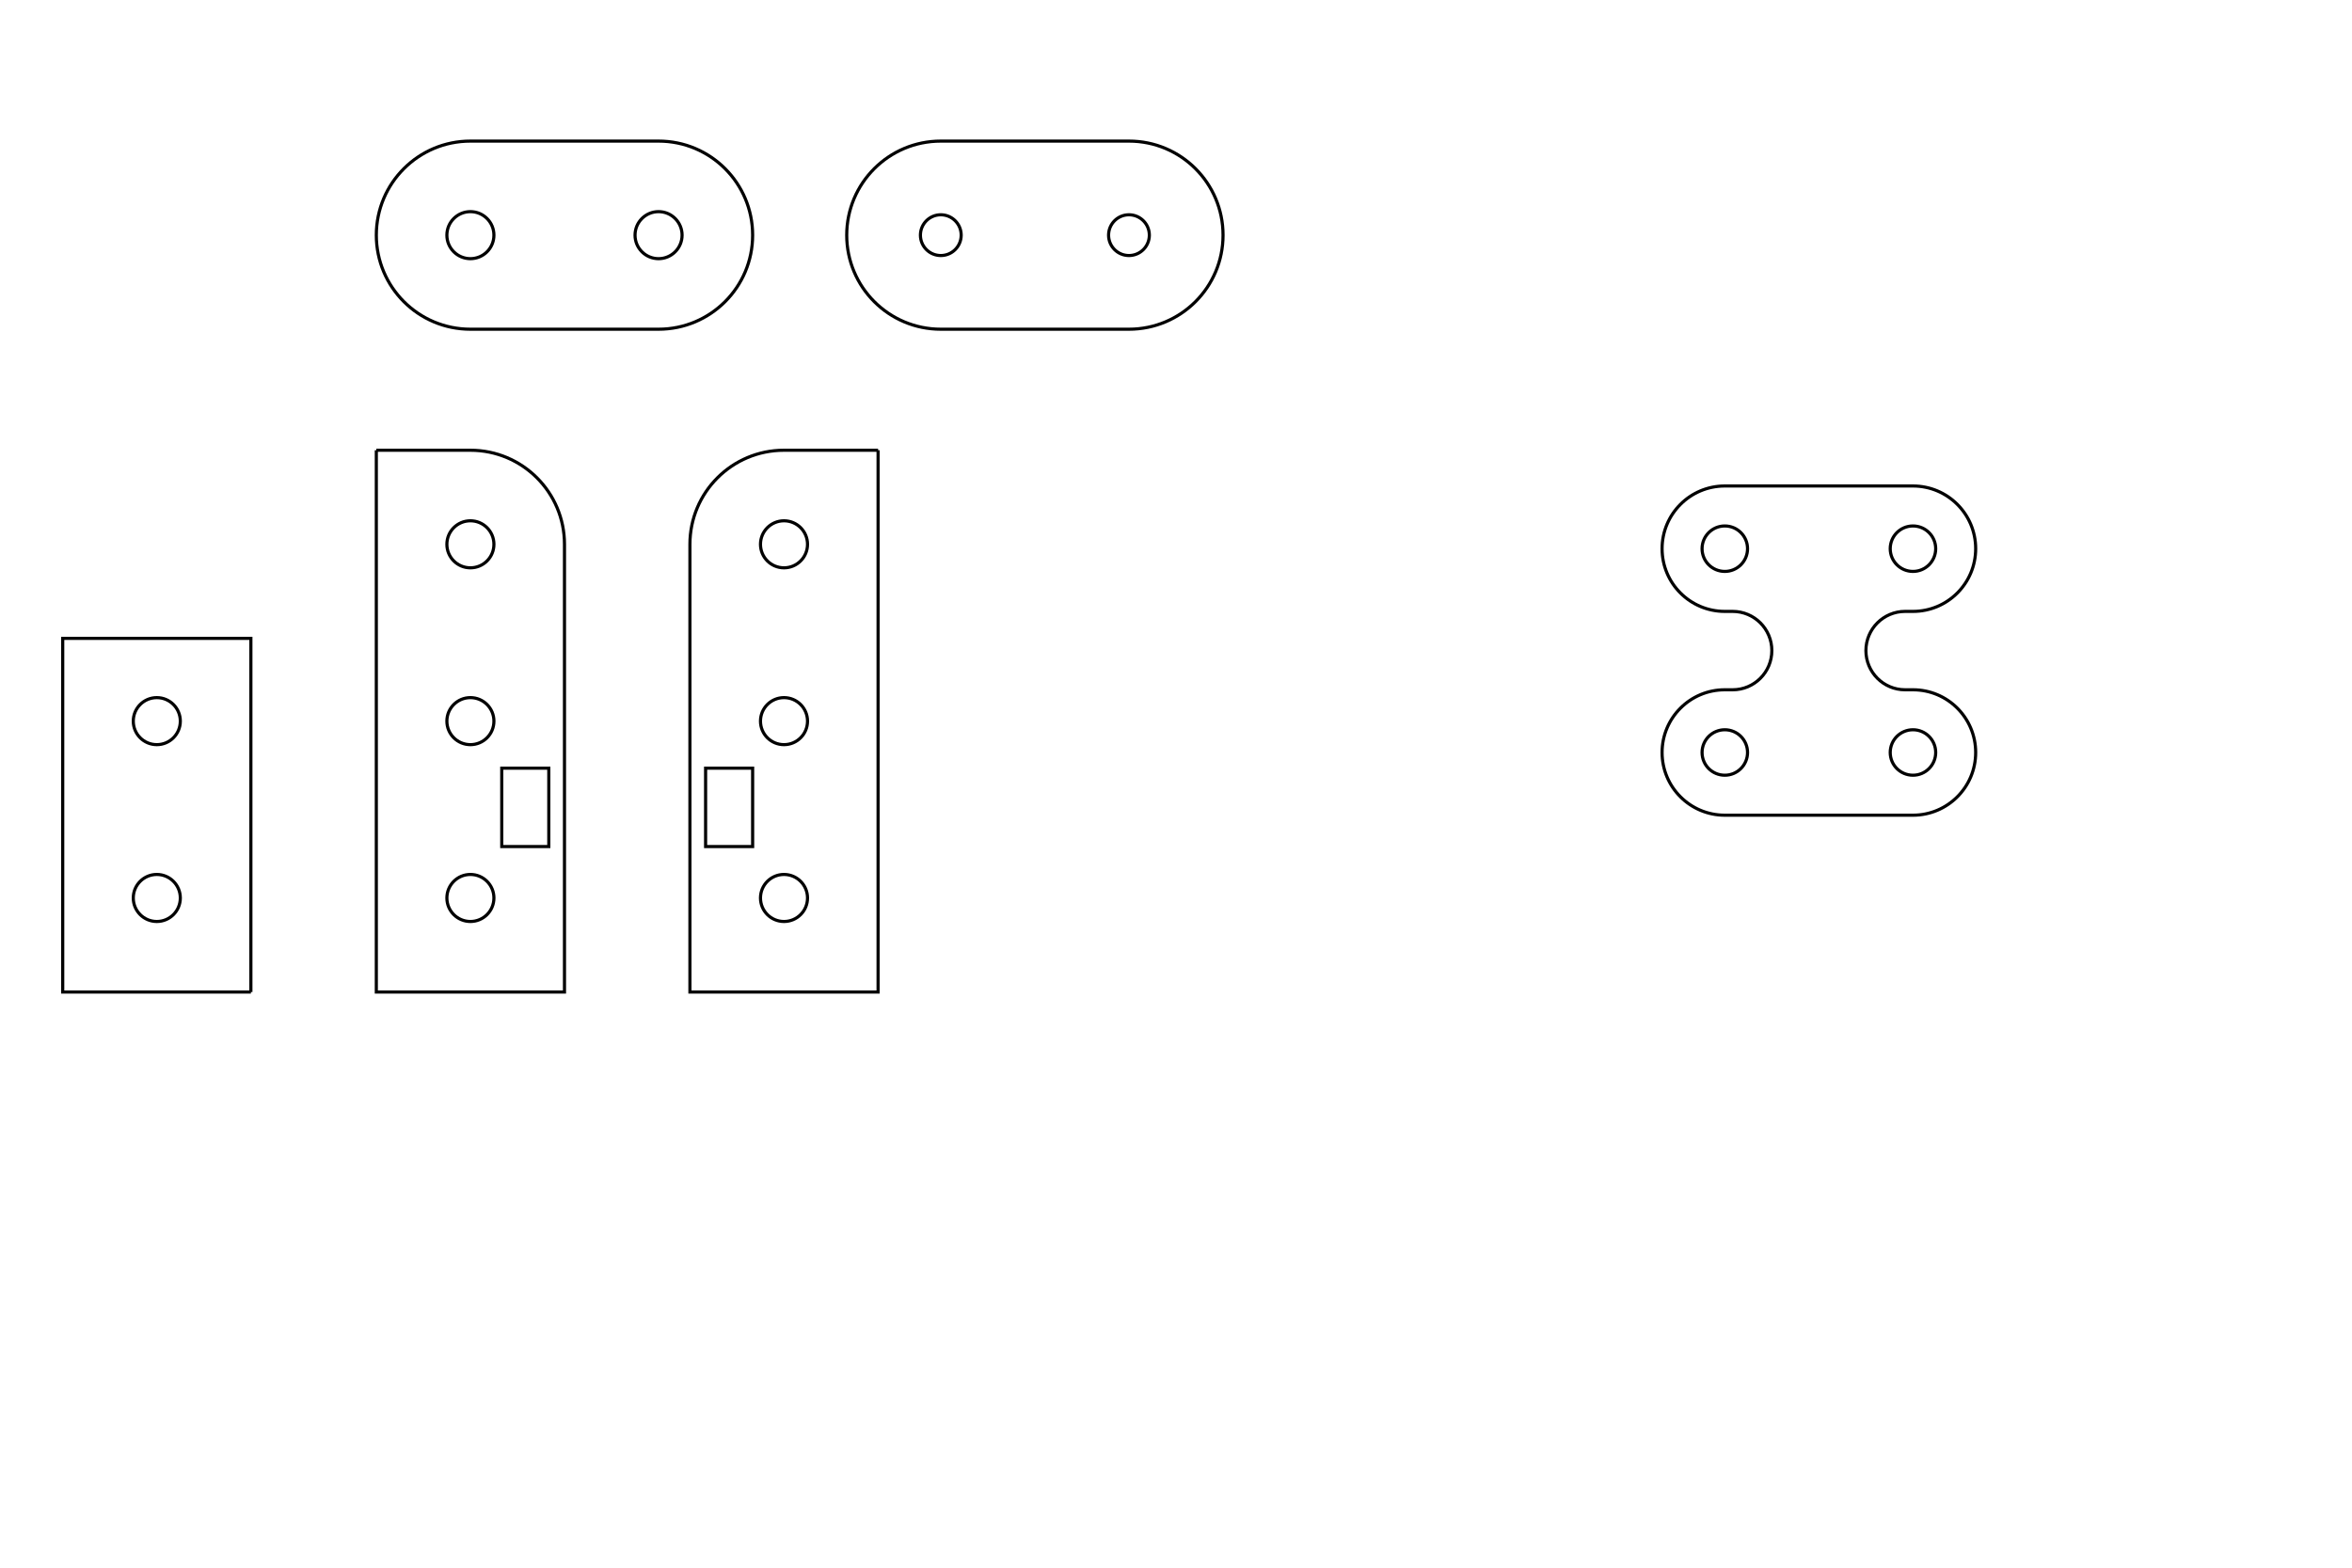
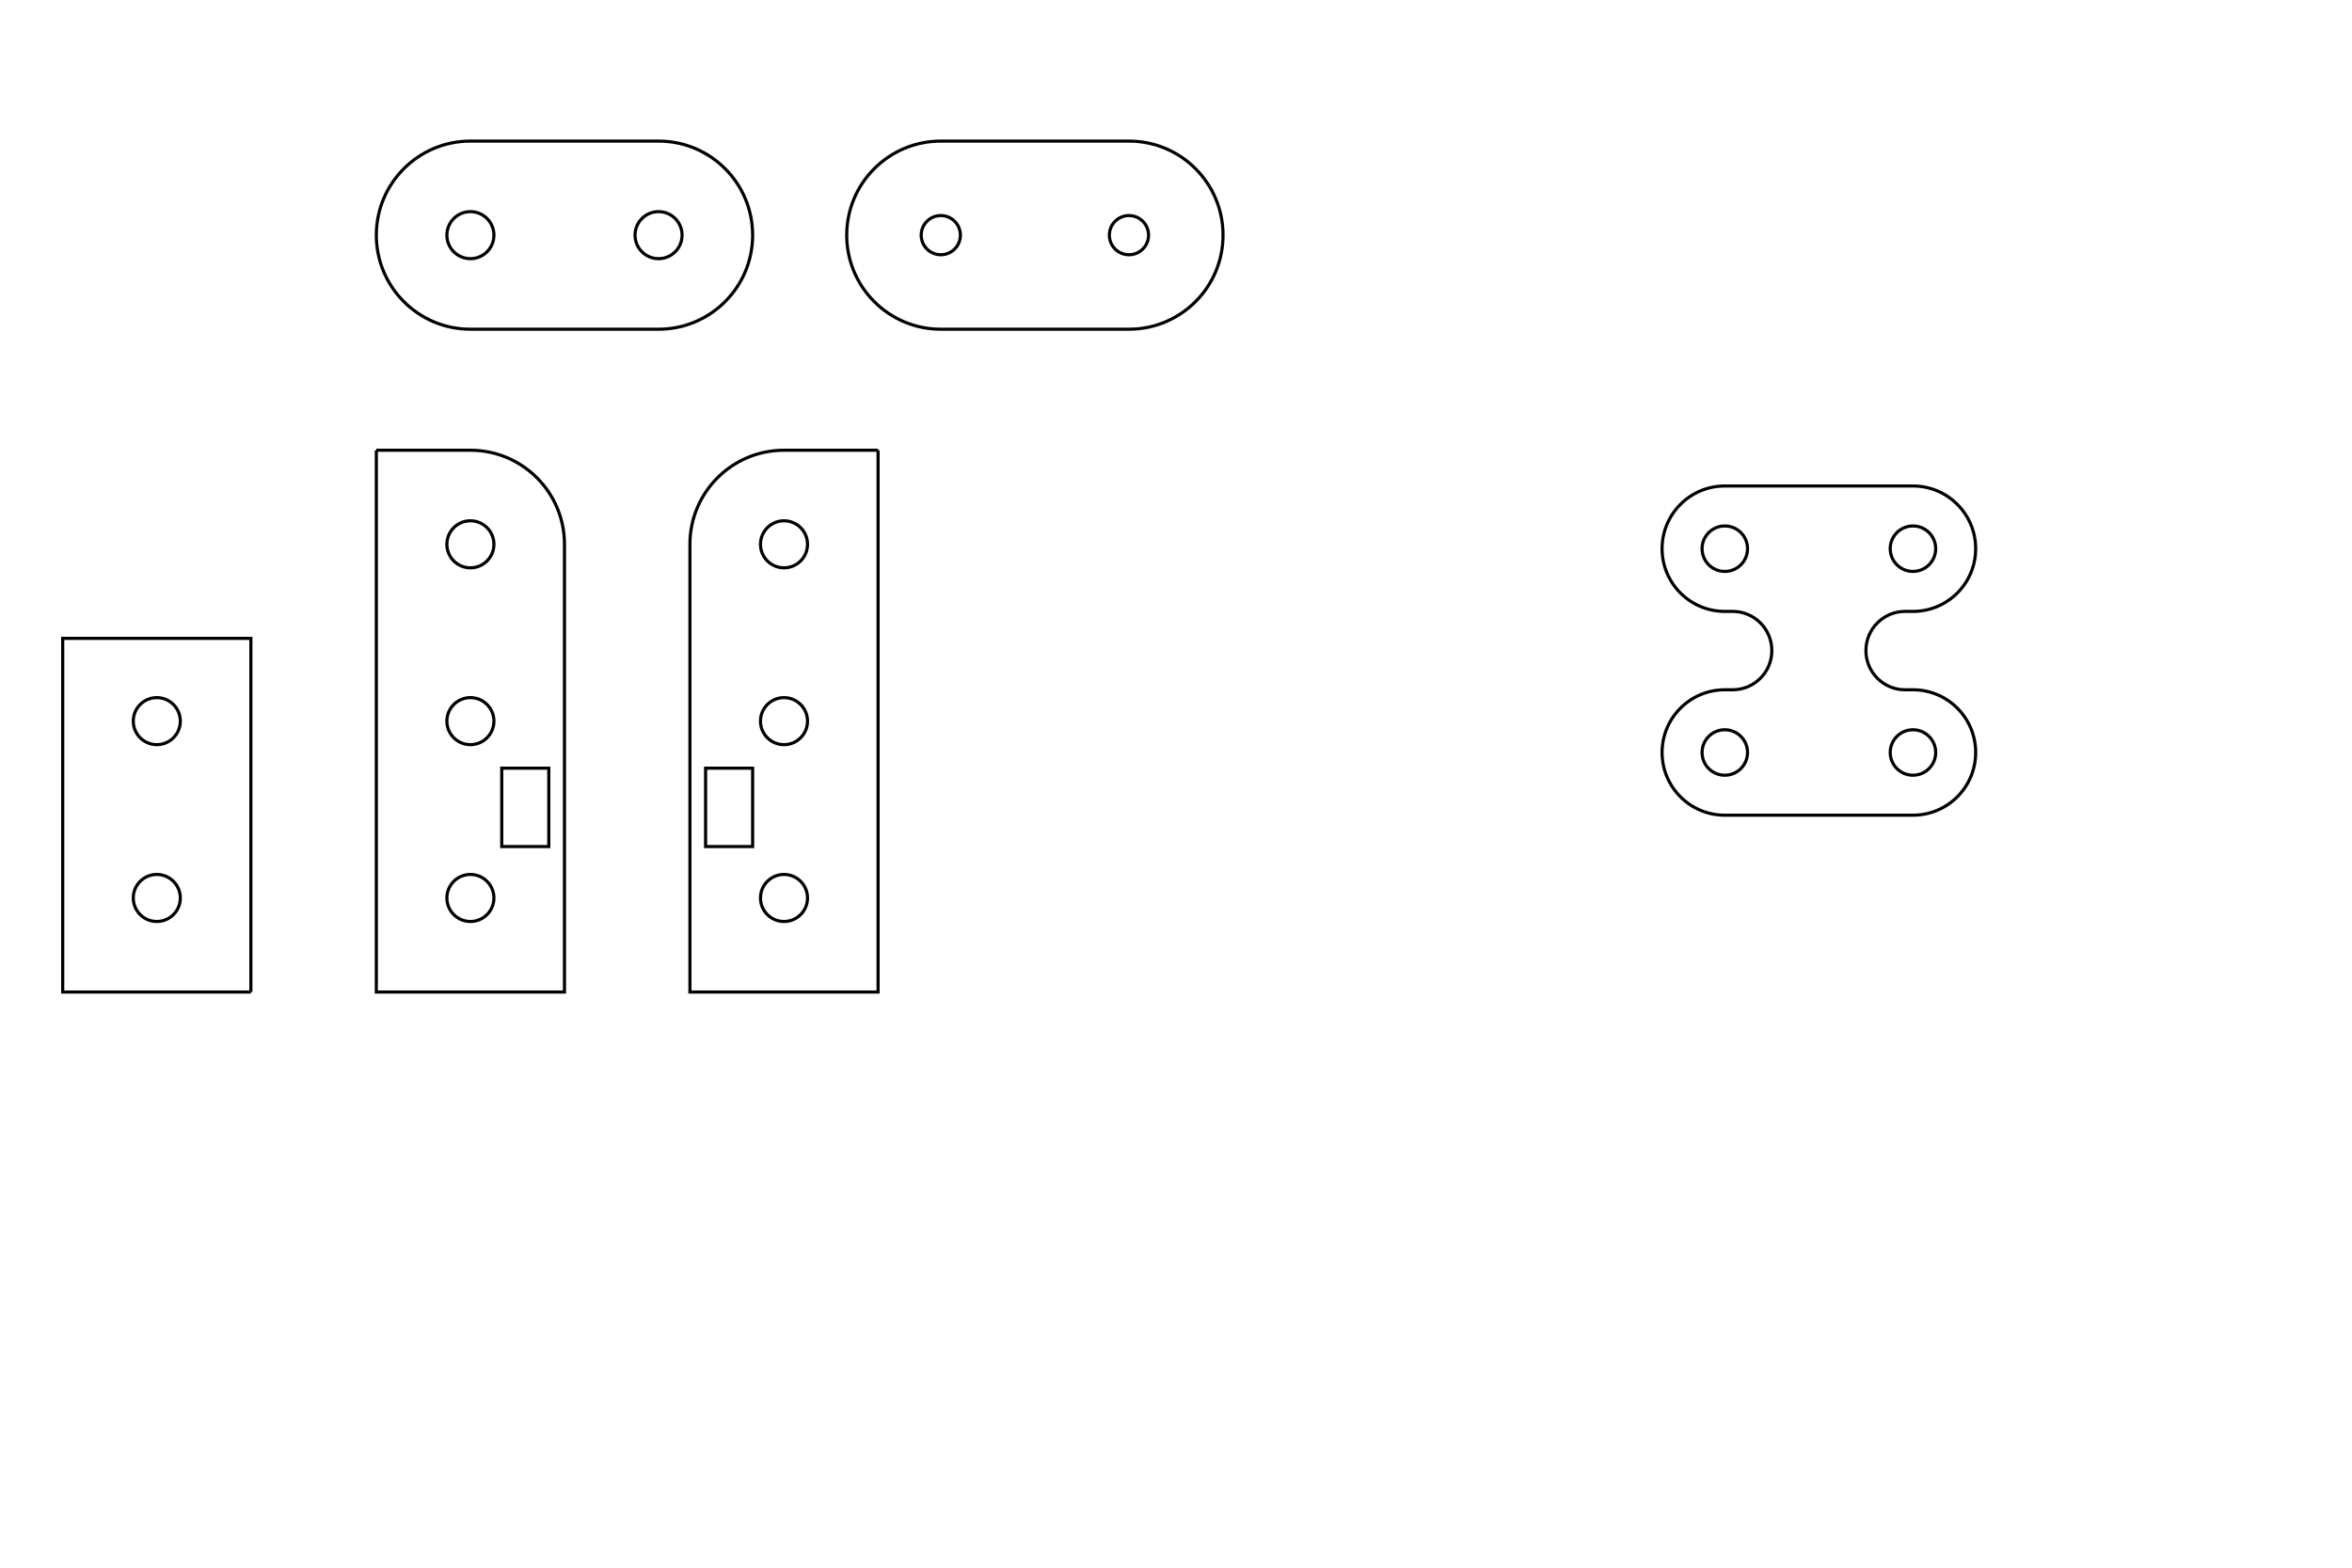
<svg xmlns="http://www.w3.org/2000/svg" viewBox="0 -10 150 100" width="150mm" height="100mm" fill="none" stroke="#000" stroke-width="0.2">
  <g>
    <rect x="45" y="39" width="3" height="5" />
    <circle cx="50" cy="24.72" r="1.5" />
    <circle cx="50" cy="36" r="1.5" />
    <circle cx="50" cy="47.28" r="1.5" />
    <path d="M56,18.72 L56,53.28 L44,53.28 L44,24.72 A6 6 0 0 1 50,18.72 L56,18.72" />
  </g>
  <g>
    <rect x="32" y="39" width="3" height="5" />
    <circle cx="30" cy="24.72" r="1.5" />
    <circle cx="30" cy="36" r="1.5" />
    <circle cx="30" cy="47.28" r="1.5" />
    <path d="M24,18.72 L30,18.72 A6 6 0 0 1 36,24.72 L36,53.28 L24,53.28 L24,18.72" />
  </g>
  <g>
    <circle cx="42" cy="5" r="1.5" />
    <circle cx="30" cy="5" r="1.5" />
    <path d="M30,11 L42,11 A6 6 0 0 0 42,-1 L30,-1 A6 6 0 0 0 30,11" />
  </g>
  <g>
    <circle cx="10" cy="47.28" r="1.5" />
    <circle cx="10" cy="36" r="1.5" />
    <polyline points="16,53.28 4,53.28 4,30.72 16,30.72 16,53.28" />
  </g>
  <g>
-     <circle cx="72" cy="5" r="1.3" />
-     <circle cx="60" cy="5" r="1.3" />
+     <circle cx="72" cy="5" r="1.25" />
+     <circle cx="60" cy="5" r="1.25" />
    <path d="M60,11 L72,11 A6 6 0 0 0 72,-1 L 60,-1 A6 6 0 0 0 60,11" />
  </g>
  <g>
    <circle cx="122" cy="25" r="1.45" />
    <circle cx="110" cy="25" r="1.45" />
    <circle cx="122" cy="38" r="1.45" />
    <circle cx="110" cy="38" r="1.45" />
    <path d="M110,42 L 122,42 A4 4 0 0 0 122,34 L 121.5,34 A2.5 2.5 0 0 1 121.5,29 L 122,29 A4 4 0 0 0 122,21 L110,21 A4 4 0 0 0 110,29 L110.5,29 A2.5 2.5 0 0 1 110.5,34 L110,34 A4 4 0 0 0 110,42 " />
  </g>
</svg>
